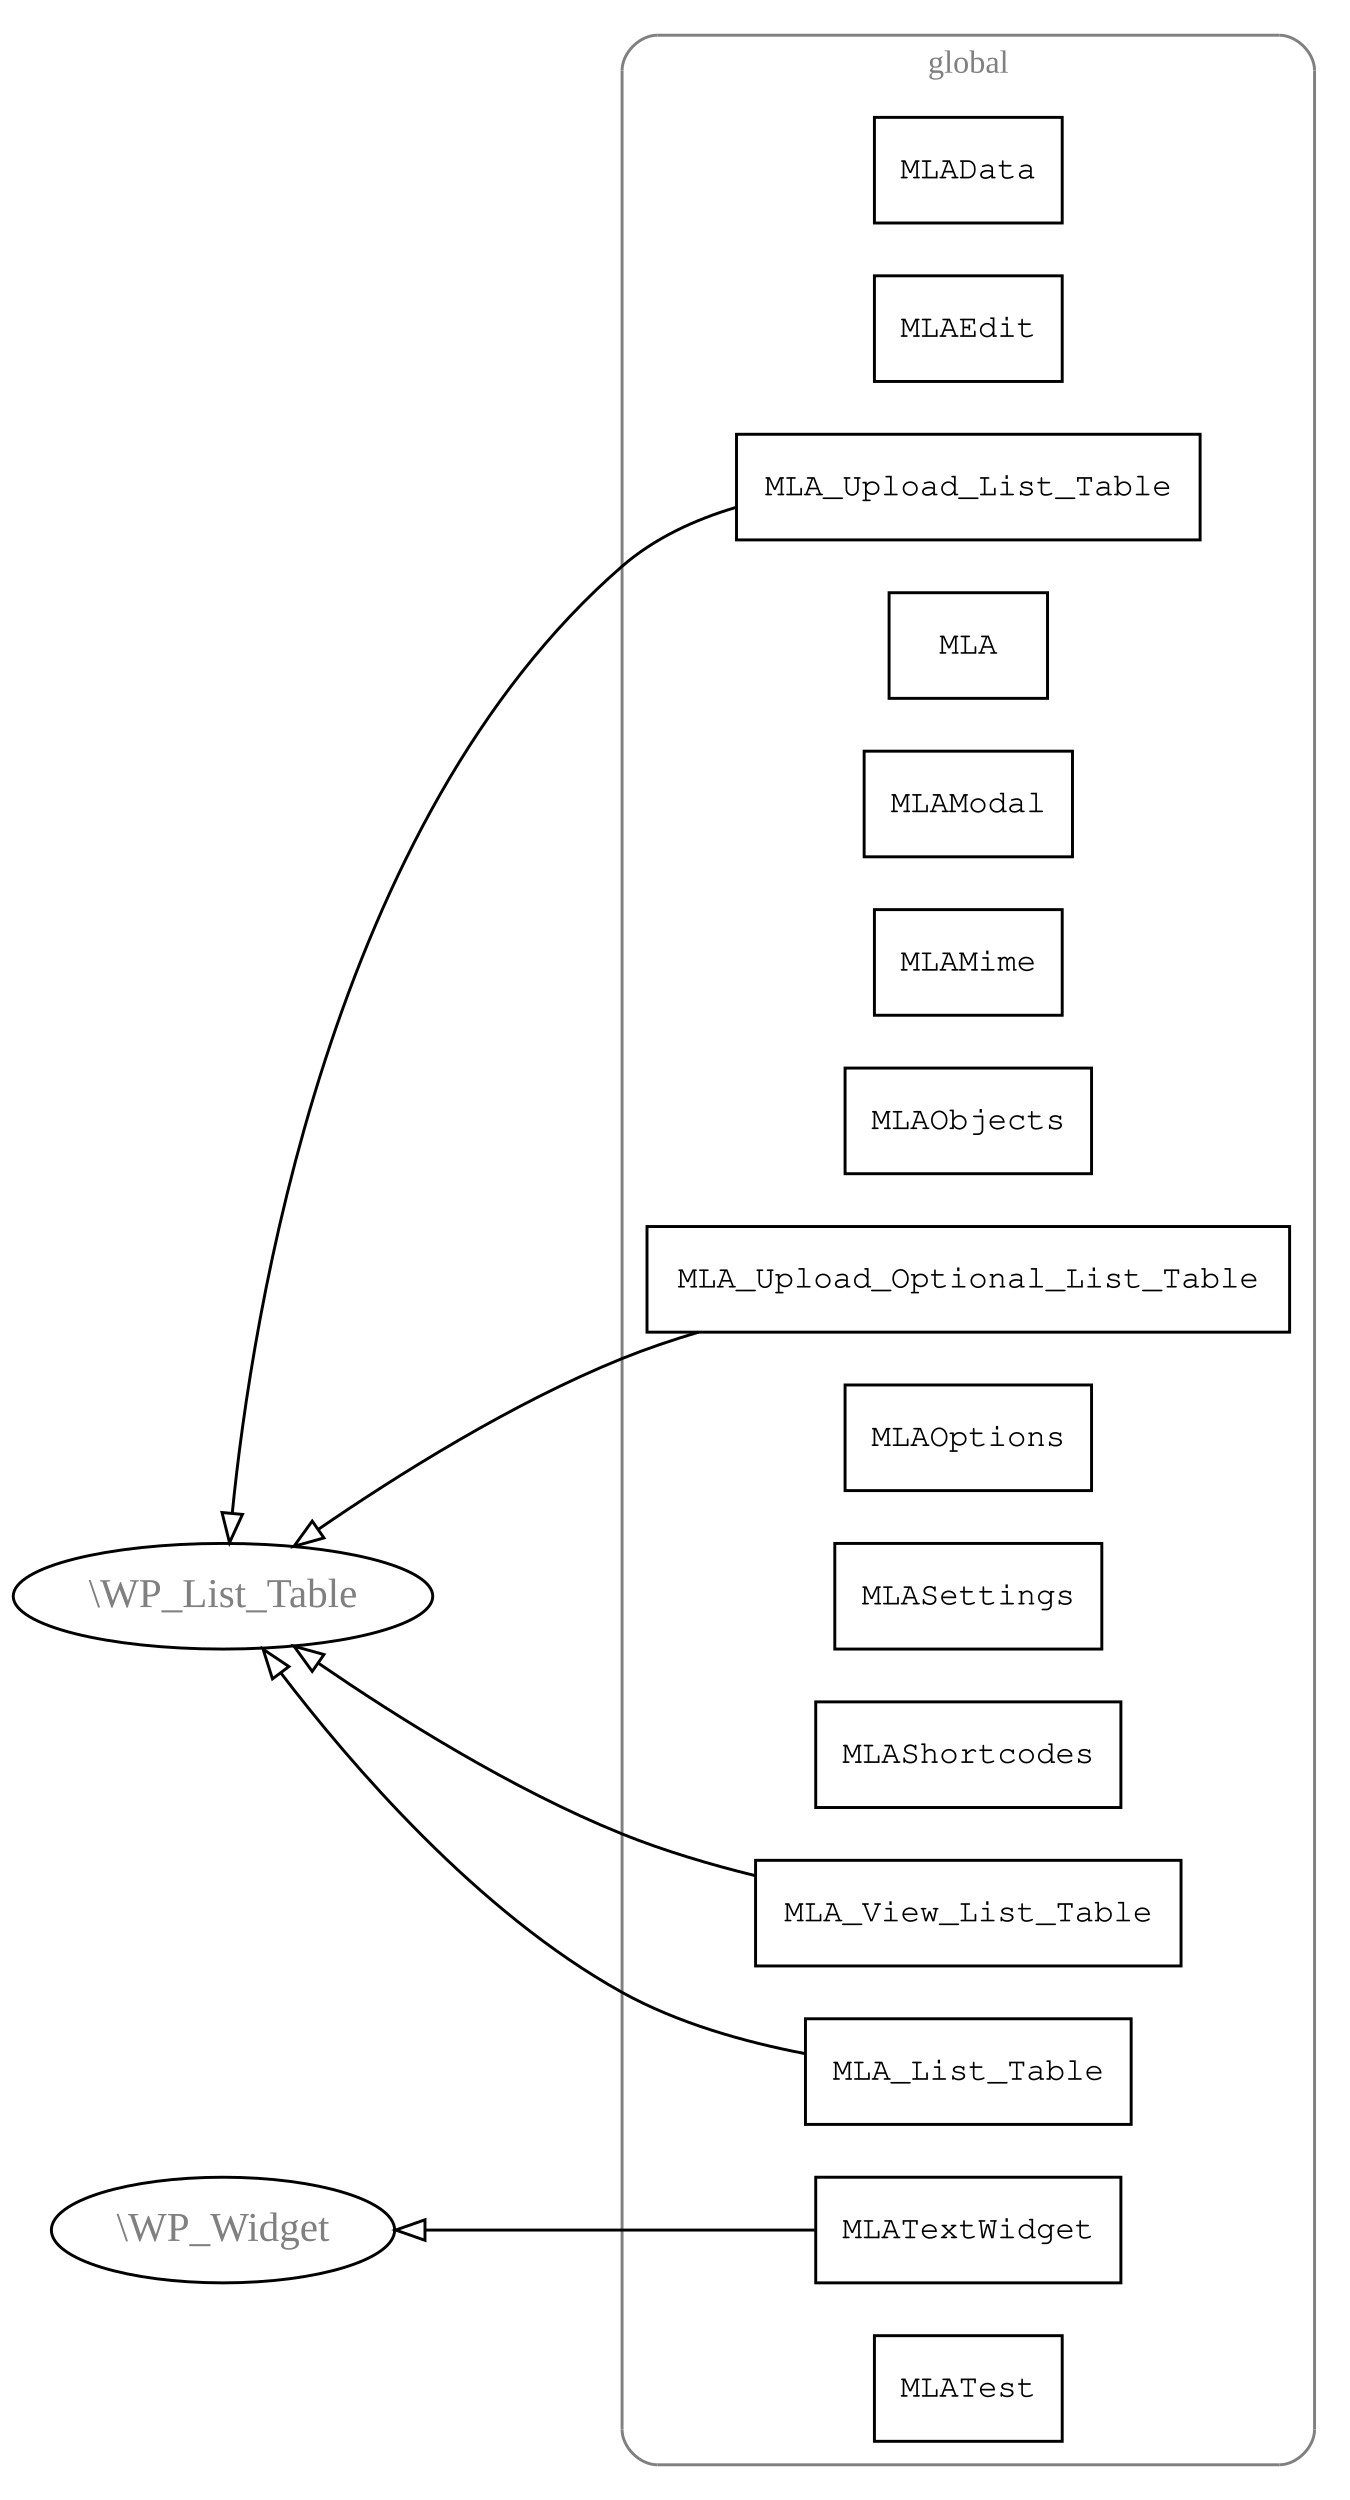
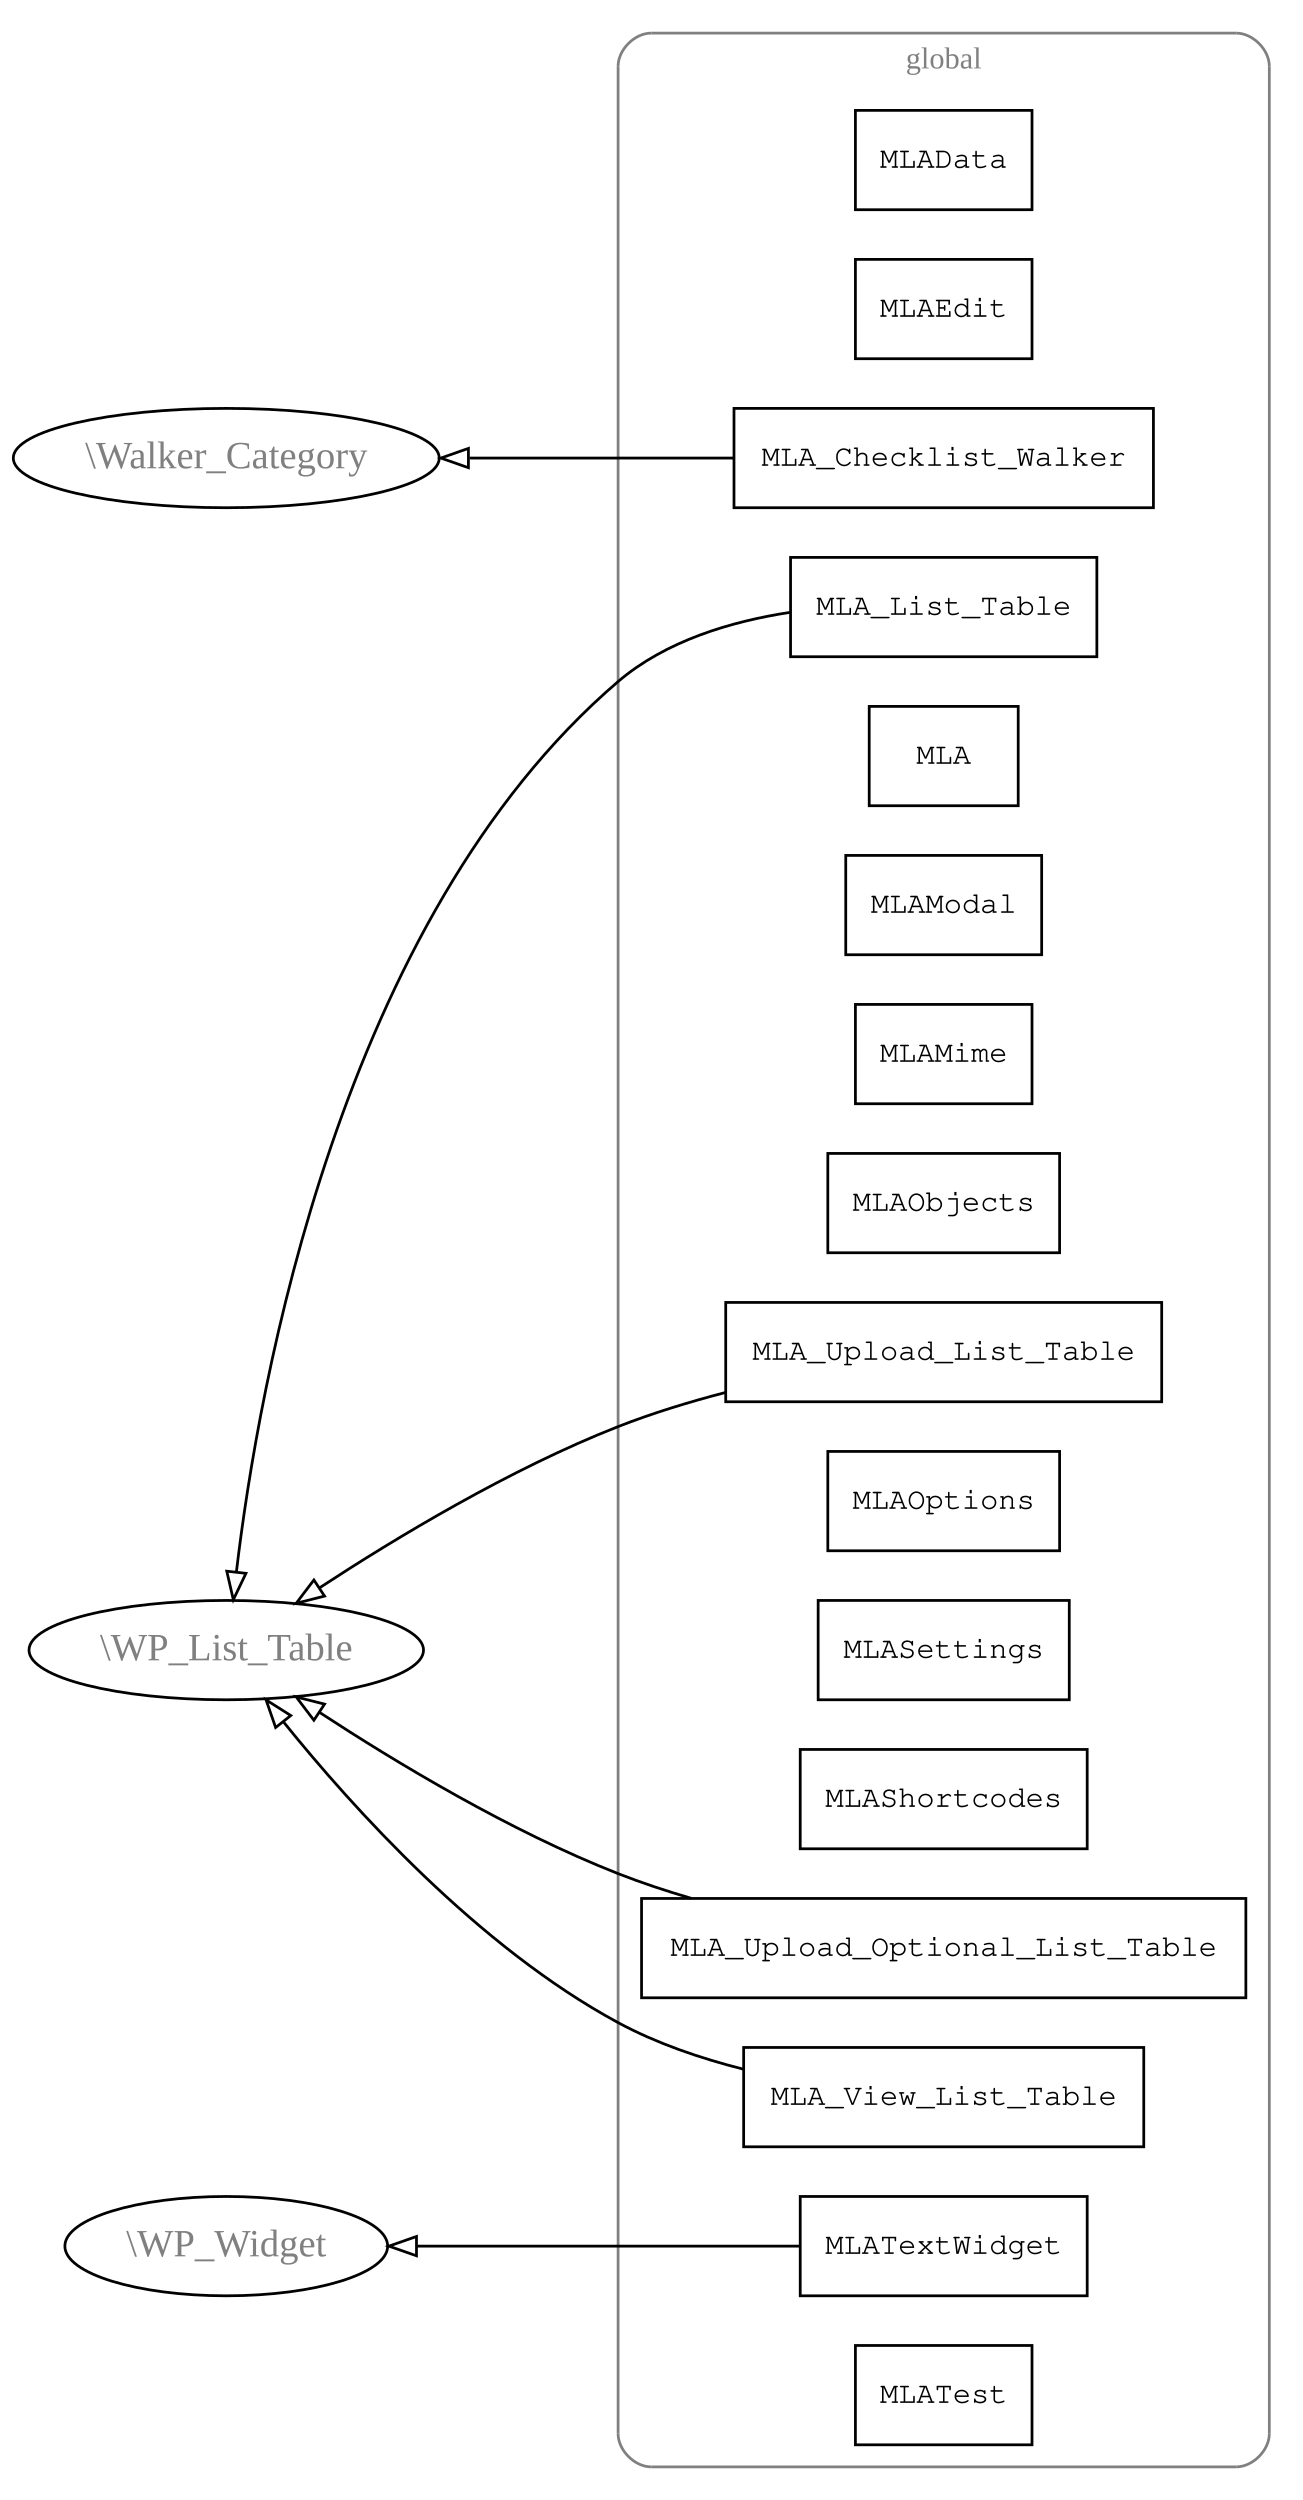
- <svg xmlns="http://www.w3.org/2000/svg" xmlns:xlink="http://www.w3.org/1999/xlink" width="460pt" height="852pt" viewBox="0.00 0.00 460.00 852.00">
-   <g id="graph1" class="graph" transform="scale(1 1) rotate(0) translate(4 848)">
-     <polygon fill="white" stroke="white" points="-4,5 -4,-848 457,-848 457,5 -4,5" />
+ <svg xmlns="http://www.w3.org/2000/svg" xmlns:xlink="http://www.w3.org/1999/xlink" width="472pt" height="906pt" viewBox="0.00 0.00 472.00 906.00">
+   <g id="graph1" class="graph" transform="scale(1 1) rotate(0) translate(4 902)">
+     <polygon fill="white" stroke="white" points="-4,5 -4,-902 469,-902 469,5 -4,5" />
    <g id="graph2" class="cluster">
-       <polyline fill="none" stroke="gray" points="220,-8 432,-8 " />
-       <path fill="none" stroke="gray" d="M432,-8C438,-8 444,-14 444,-20" />
-       <polyline fill="none" stroke="gray" points="444,-20 444,-824 " />
-       <path fill="none" stroke="gray" d="M444,-824C444,-830 438,-836 432,-836" />
-       <polyline fill="none" stroke="gray" points="432,-836 220,-836 " />
-       <path fill="none" stroke="gray" d="M220,-836C214,-836 208,-830 208,-824" />
-       <polyline fill="none" stroke="gray" points="208,-824 208,-20 " />
-       <path fill="none" stroke="gray" d="M208,-20C208,-14 214,-8 220,-8" />
-       <text text-anchor="middle" x="326" y="-823.2" font-family="Times New Roman,serif" font-size="11.00" fill="gray">global</text>
+       <polyline fill="none" stroke="gray" points="232,-8 444,-8 " />
+       <path fill="none" stroke="gray" d="M444,-8C450,-8 456,-14 456,-20" />
+       <polyline fill="none" stroke="gray" points="456,-20 456,-878 " />
+       <path fill="none" stroke="gray" d="M456,-878C456,-884 450,-890 444,-890" />
+       <polyline fill="none" stroke="gray" points="444,-890 232,-890 " />
+       <path fill="none" stroke="gray" d="M232,-890C226,-890 220,-884 220,-878" />
+       <polyline fill="none" stroke="gray" points="220,-878 220,-20 " />
+       <path fill="none" stroke="gray" d="M220,-20C220,-14 226,-8 232,-8" />
+       <text text-anchor="middle" x="338" y="-877.2" font-family="Times New Roman,serif" font-size="11.00" fill="gray">global</text>
    </g>
    <g id="node2" class="node">
      <a xlink:href="includes.class-mla-data.html" xlink:title="MLAData" target="_parent">
-         <polygon fill="none" stroke="black" points="358,-808 294,-808 294,-772 358,-772 358,-808" />
-         <text text-anchor="middle" x="326" y="-787.2" font-family="Courier,monospace" font-size="11.00">MLAData</text>
+         <polygon fill="none" stroke="black" points="370,-862 306,-862 306,-826 370,-826 370,-862" />
+         <text text-anchor="middle" x="338" y="-841.2" font-family="Courier,monospace" font-size="11.00">MLAData</text>
      </a>
    </g>
    <g id="node3" class="node">
      <a xlink:href="includes.class-mla-edit-media.html" xlink:title="MLAEdit" target="_parent">
-         <polygon fill="none" stroke="black" points="358,-754 294,-754 294,-718 358,-718 358,-754" />
-         <text text-anchor="middle" x="326" y="-733.2" font-family="Courier,monospace" font-size="11.00">MLAEdit</text>
+         <polygon fill="none" stroke="black" points="370,-808 306,-808 306,-772 370,-772 370,-808" />
+         <text text-anchor="middle" x="338" y="-787.2" font-family="Courier,monospace" font-size="11.00">MLAEdit</text>
      </a>
    </g>
    <g id="node4" class="node">
-       <a xlink:href="includes.class-mla-list-table.html" xlink:title="MLA_List_Table" target="_parent">
-         <polygon fill="none" stroke="black" points="381.5,-160 270.5,-160 270.5,-124 381.5,-124 381.5,-160" />
-         <text text-anchor="middle" x="326" y="-139.2" font-family="Courier,monospace" font-size="11.00">MLA_List_Table</text>
+       <a xlink:href="includes.class-mla-edit-media.html" xlink:title="MLA_Checklist_Walker" target="_parent">
+         <polygon fill="none" stroke="black" points="414,-754 262,-754 262,-718 414,-718 414,-754" />
+         <text text-anchor="middle" x="338" y="-733.2" font-family="Courier,monospace" font-size="11.00">MLA_Checklist_Walker</text>
      </a>
    </g>
-     <g id="node18" class="node">
-       <ellipse fill="none" stroke="black" cx="72" cy="-304" rx="71.487" ry="18" />
-       <text text-anchor="middle" x="72" y="-300.3" font-family="Times New Roman,serif" font-size="14.00" fill="gray">\WP_List_Table</text>
+     <g id="node19" class="node">
+       <ellipse fill="none" stroke="black" cx="78" cy="-736" rx="77.187" ry="18" />
+       <text text-anchor="middle" x="78" y="-732.3" font-family="Times New Roman,serif" font-size="14.00" fill="gray">\Walker_Category</text>
    </g>
    <g id="edge3" class="edge">
-       <path fill="none" stroke="black" d="M270.295,-148.137C249.827,-152.063 226.962,-158.49 208,-169 158.711,-196.318 115.347,-246.894 91.778,-277.787" />
-       <polygon fill="none" stroke="black" points="88.862,-275.841 85.666,-285.943 94.464,-280.039 88.862,-275.841" />
+       <path fill="none" stroke="black" d="M261.682,-736C231.749,-736 197.123,-736 166.118,-736" />
+       <polygon fill="none" stroke="black" points="165.754,-732.5 155.754,-736 165.754,-739.5 165.754,-732.5" />
    </g>
    <g id="node5" class="node">
-       <a xlink:href="includes.class-mla-main.html" xlink:title="MLA" target="_parent">
-         <polygon fill="none" stroke="black" points="353,-646 299,-646 299,-610 353,-610 353,-646" />
-         <text text-anchor="middle" x="326" y="-625.2" font-family="Courier,monospace" font-size="11.00">MLA</text>
+       <a xlink:href="includes.class-mla-list-table.html" xlink:title="MLA_List_Table" target="_parent">
+         <polygon fill="none" stroke="black" points="393.5,-700 282.5,-700 282.5,-664 393.5,-664 393.5,-700" />
+         <text text-anchor="middle" x="338" y="-679.2" font-family="Courier,monospace" font-size="11.00">MLA_List_Table</text>
      </a>
    </g>
+     <g id="node21" class="node">
+       <ellipse fill="none" stroke="black" cx="78" cy="-304" rx="71.487" ry="18" />
+       <text text-anchor="middle" x="78" y="-300.3" font-family="Times New Roman,serif" font-size="14.00" fill="gray">\WP_List_Table</text>
+     </g>
+     <g id="edge5" class="edge">
+       <path fill="none" stroke="black" d="M282.35,-680.085C260.82,-676.796 237.185,-669.706 220,-655 119.09,-568.649 89.62,-399.672 81.692,-332.511" />
+       <polygon fill="none" stroke="black" points="85.138,-331.827 80.56,-322.273 78.181,-332.597 85.138,-331.827" />
+     </g>
    <g id="node6" class="node">
-       <a xlink:href="includes.class-mla-media-modal.html" xlink:title="MLAModal" target="_parent">
-         <polygon fill="none" stroke="black" points="361.5,-592 290.5,-592 290.5,-556 361.5,-556 361.5,-592" />
-         <text text-anchor="middle" x="326" y="-571.2" font-family="Courier,monospace" font-size="11.00">MLAModal</text>
+       <a xlink:href="includes.class-mla-main.html" xlink:title="MLA" target="_parent">
+         <polygon fill="none" stroke="black" points="365,-646 311,-646 311,-610 365,-610 365,-646" />
+         <text text-anchor="middle" x="338" y="-625.2" font-family="Courier,monospace" font-size="11.00">MLA</text>
      </a>
    </g>
    <g id="node7" class="node">
-       <a xlink:href="includes.class-mla-mime-types.html" xlink:title="MLAMime" target="_parent">
-         <polygon fill="none" stroke="black" points="358,-538 294,-538 294,-502 358,-502 358,-538" />
-         <text text-anchor="middle" x="326" y="-517.2" font-family="Courier,monospace" font-size="11.00">MLAMime</text>
+       <a xlink:href="includes.class-mla-media-modal.html" xlink:title="MLAModal" target="_parent">
+         <polygon fill="none" stroke="black" points="373.5,-592 302.5,-592 302.5,-556 373.5,-556 373.5,-592" />
+         <text text-anchor="middle" x="338" y="-571.2" font-family="Courier,monospace" font-size="11.00">MLAModal</text>
      </a>
    </g>
    <g id="node8" class="node">
-       <a xlink:href="includes.class-mla-objects.html" xlink:title="MLAObjects" target="_parent">
-         <polygon fill="none" stroke="black" points="368,-484 284,-484 284,-448 368,-448 368,-484" />
-         <text text-anchor="middle" x="326" y="-463.2" font-family="Courier,monospace" font-size="11.00">MLAObjects</text>
+       <a xlink:href="includes.class-mla-mime-types.html" xlink:title="MLAMime" target="_parent">
+         <polygon fill="none" stroke="black" points="370,-538 306,-538 306,-502 370,-502 370,-538" />
+         <text text-anchor="middle" x="338" y="-517.2" font-family="Courier,monospace" font-size="11.00">MLAMime</text>
      </a>
    </g>
    <g id="node9" class="node">
-       <a xlink:href="includes.class-mla-objects.html" xlink:title="MLATextWidget" target="_parent">
-         <polygon fill="none" stroke="black" points="378,-106 274,-106 274,-70 378,-70 378,-106" />
-         <text text-anchor="middle" x="326" y="-85.2" font-family="Courier,monospace" font-size="11.00">MLATextWidget</text>
+       <a xlink:href="includes.class-mla-objects.html" xlink:title="MLAObjects" target="_parent">
+         <polygon fill="none" stroke="black" points="380,-484 296,-484 296,-448 380,-448 380,-484" />
+         <text text-anchor="middle" x="338" y="-463.2" font-family="Courier,monospace" font-size="11.00">MLAObjects</text>
      </a>
    </g>
-     <g id="node20" class="node">
-       <ellipse fill="none" stroke="black" cx="72" cy="-88" rx="58.49" ry="18" />
-       <text text-anchor="middle" x="72" y="-84.3" font-family="Times New Roman,serif" font-size="14.00" fill="gray">\WP_Widget</text>
-     </g>
-     <g id="edge5" class="edge">
-       <path fill="none" stroke="black" d="M273.7,-88C235.412,-88 182.72,-88 140.933,-88" />
-       <polygon fill="none" stroke="black" points="140.834,-84.5 130.834,-88 140.834,-91.5 140.834,-84.5" />
-     </g>
    <g id="node10" class="node">
-       <a xlink:href="includes.class-mla-options.html" xlink:title="MLAOptions" target="_parent">
-         <polygon fill="none" stroke="black" points="368,-376 284,-376 284,-340 368,-340 368,-376" />
-         <text text-anchor="middle" x="326" y="-355.2" font-family="Courier,monospace" font-size="11.00">MLAOptions</text>
+       <a xlink:href="includes.class-mla-objects.html" xlink:title="MLATextWidget" target="_parent">
+         <polygon fill="none" stroke="black" points="390,-106 286,-106 286,-70 390,-70 390,-106" />
+         <text text-anchor="middle" x="338" y="-85.2" font-family="Courier,monospace" font-size="11.00">MLATextWidget</text>
      </a>
    </g>
+     <g id="node23" class="node">
+       <ellipse fill="none" stroke="black" cx="78" cy="-88" rx="58.49" ry="18" />
+       <text text-anchor="middle" x="78" y="-84.3" font-family="Times New Roman,serif" font-size="14.00" fill="gray">\WP_Widget</text>
+     </g>
+     <g id="edge7" class="edge">
+       <path fill="none" stroke="black" d="M285.719,-88C245.993,-88 190.59,-88 147.139,-88" />
+       <polygon fill="none" stroke="black" points="146.933,-84.5 136.933,-88 146.933,-91.5 146.933,-84.5" />
+     </g>
    <g id="node11" class="node">
-       <a xlink:href="includes.class-mla-settings.html" xlink:title="MLASettings" target="_parent">
-         <polygon fill="none" stroke="black" points="371.5,-322 280.5,-322 280.5,-286 371.5,-286 371.5,-322" />
-         <text text-anchor="middle" x="326" y="-301.2" font-family="Courier,monospace" font-size="11.00">MLASettings</text>
+       <a xlink:href="includes.class-mla-options.html" xlink:title="MLAOptions" target="_parent">
+         <polygon fill="none" stroke="black" points="380,-376 296,-376 296,-340 380,-340 380,-376" />
+         <text text-anchor="middle" x="338" y="-355.2" font-family="Courier,monospace" font-size="11.00">MLAOptions</text>
      </a>
    </g>
    <g id="node12" class="node">
-       <a xlink:href="includes.class-mla-shortcodes.html" xlink:title="MLAShortcodes" target="_parent">
-         <polygon fill="none" stroke="black" points="378,-268 274,-268 274,-232 378,-232 378,-268" />
-         <text text-anchor="middle" x="326" y="-247.2" font-family="Courier,monospace" font-size="11.00">MLAShortcodes</text>
+       <a xlink:href="includes.class-mla-settings.html" xlink:title="MLASettings" target="_parent">
+         <polygon fill="none" stroke="black" points="383.5,-322 292.5,-322 292.5,-286 383.5,-286 383.5,-322" />
+         <text text-anchor="middle" x="338" y="-301.2" font-family="Courier,monospace" font-size="11.00">MLASettings</text>
      </a>
    </g>
    <g id="node13" class="node">
-       <a xlink:href="includes.class-mla-upload-list-table.html" xlink:title="MLA_Upload_List_Table" target="_parent">
-         <polygon fill="none" stroke="black" points="405,-700 247,-700 247,-664 405,-664 405,-700" />
-         <text text-anchor="middle" x="326" y="-679.2" font-family="Courier,monospace" font-size="11.00">MLA_Upload_List_Table</text>
+       <a xlink:href="includes.class-mla-shortcodes.html" xlink:title="MLAShortcodes" target="_parent">
+         <polygon fill="none" stroke="black" points="390,-268 286,-268 286,-232 390,-232 390,-268" />
+         <text text-anchor="middle" x="338" y="-247.2" font-family="Courier,monospace" font-size="11.00">MLAShortcodes</text>
      </a>
    </g>
-     <g id="edge7" class="edge">
-       <path fill="none" stroke="black" d="M246.906,-675.107C232.756,-670.924 219.017,-664.569 208,-655 108.314,-568.41 81.878,-399.571 75.172,-332.479" />
-       <polygon fill="none" stroke="black" points="78.632,-331.887 74.226,-322.252 71.662,-332.532 78.632,-331.887" />
-     </g>
    <g id="node14" class="node">
-       <a xlink:href="includes.class-mla-upload-optional-list-table.html" xlink:title="MLA_Upload_Optional_List_Table" target="_parent">
-         <polygon fill="none" stroke="black" points="435.5,-430 216.5,-430 216.5,-394 435.5,-394 435.5,-430" />
-         <text text-anchor="middle" x="326" y="-409.2" font-family="Courier,monospace" font-size="11.00">MLA_Upload_Optional_List_Table</text>
+       <a xlink:href="includes.class-mla-upload-list-table.html" xlink:title="MLA_Upload_List_Table" target="_parent">
+         <polygon fill="none" stroke="black" points="417,-430 259,-430 259,-394 417,-394 417,-430" />
+         <text text-anchor="middle" x="338" y="-409.2" font-family="Courier,monospace" font-size="11.00">MLA_Upload_List_Table</text>
      </a>
    </g>
    <g id="edge9" class="edge">
-       <path fill="none" stroke="black" d="M234.058,-393.997C225.133,-391.345 216.312,-388.355 208,-385 170.426,-369.835 131.1,-345.072 104.65,-326.912" />
-       <polygon fill="none" stroke="black" points="106.402,-323.868 96.194,-321.03 102.405,-329.614 106.402,-323.868" />
+       <path fill="none" stroke="black" d="M258.926,-397.366C245.73,-393.937 232.322,-389.838 220,-385 180.875,-369.639 139.567,-344.748 111.849,-326.607" />
+       <polygon fill="none" stroke="black" points="113.616,-323.58 103.347,-320.976 109.751,-329.416 113.616,-323.58" />
    </g>
    <g id="node15" class="node">
-       <a xlink:href="includes.class-mla-view-list-table.html" xlink:title="MLA_View_List_Table" target="_parent">
-         <polygon fill="none" stroke="black" points="398.5,-214 253.5,-214 253.5,-178 398.5,-178 398.5,-214" />
-         <text text-anchor="middle" x="326" y="-193.2" font-family="Courier,monospace" font-size="11.00">MLA_View_List_Table</text>
+       <a xlink:href="includes.class-mla-upload-optional-list-table.html" xlink:title="MLA_Upload_Optional_List_Table" target="_parent">
+         <polygon fill="none" stroke="black" points="447.5,-214 228.5,-214 228.5,-178 447.5,-178 447.5,-214" />
+         <text text-anchor="middle" x="338" y="-193.2" font-family="Courier,monospace" font-size="11.00">MLA_Upload_Optional_List_Table</text>
      </a>
    </g>
    <g id="edge11" class="edge">
-       <path fill="none" stroke="black" d="M253.367,-208.782C238.116,-212.535 222.305,-217.226 208,-223 170.426,-238.165 131.1,-262.928 104.65,-281.088" />
-       <polygon fill="none" stroke="black" points="102.405,-278.386 96.194,-286.97 106.402,-284.132 102.405,-278.386" />
+       <path fill="none" stroke="black" d="M246.435,-214.076C237.391,-216.719 228.441,-219.686 220,-223 180.875,-238.361 139.567,-263.252 111.849,-281.393" />
+       <polygon fill="none" stroke="black" points="109.751,-278.584 103.347,-287.024 113.616,-284.42 109.751,-278.584" />
    </g>
    <g id="node16" class="node">
+       <a xlink:href="includes.class-mla-view-list-table.html" xlink:title="MLA_View_List_Table" target="_parent">
+         <polygon fill="none" stroke="black" points="410.5,-160 265.5,-160 265.5,-124 410.5,-124 410.5,-160" />
+         <text text-anchor="middle" x="338" y="-139.2" font-family="Courier,monospace" font-size="11.00">MLA_View_List_Table</text>
+       </a>
+     </g>
+     <g id="edge13" class="edge">
+       <path fill="none" stroke="black" d="M265.488,-152.107C249.915,-156.032 233.94,-161.471 220,-169 169.304,-196.382 123.755,-246.937 98.877,-277.809" />
+       <polygon fill="none" stroke="black" points="95.887,-275.946 92.421,-285.958 101.374,-280.293 95.887,-275.946" />
+     </g>
+     <g id="node17" class="node">
      <a xlink:href="tests.class-mla-tests.html" xlink:title="MLATest" target="_parent">
-         <polygon fill="none" stroke="black" points="358,-52 294,-52 294,-16 358,-16 358,-52" />
-         <text text-anchor="middle" x="326" y="-31.2" font-family="Courier,monospace" font-size="11.00">MLATest</text>
+         <polygon fill="none" stroke="black" points="370,-52 306,-52 306,-16 370,-16 370,-52" />
+         <text text-anchor="middle" x="338" y="-31.2" font-family="Courier,monospace" font-size="11.00">MLATest</text>
      </a>
    </g>
  </g>
</svg>
